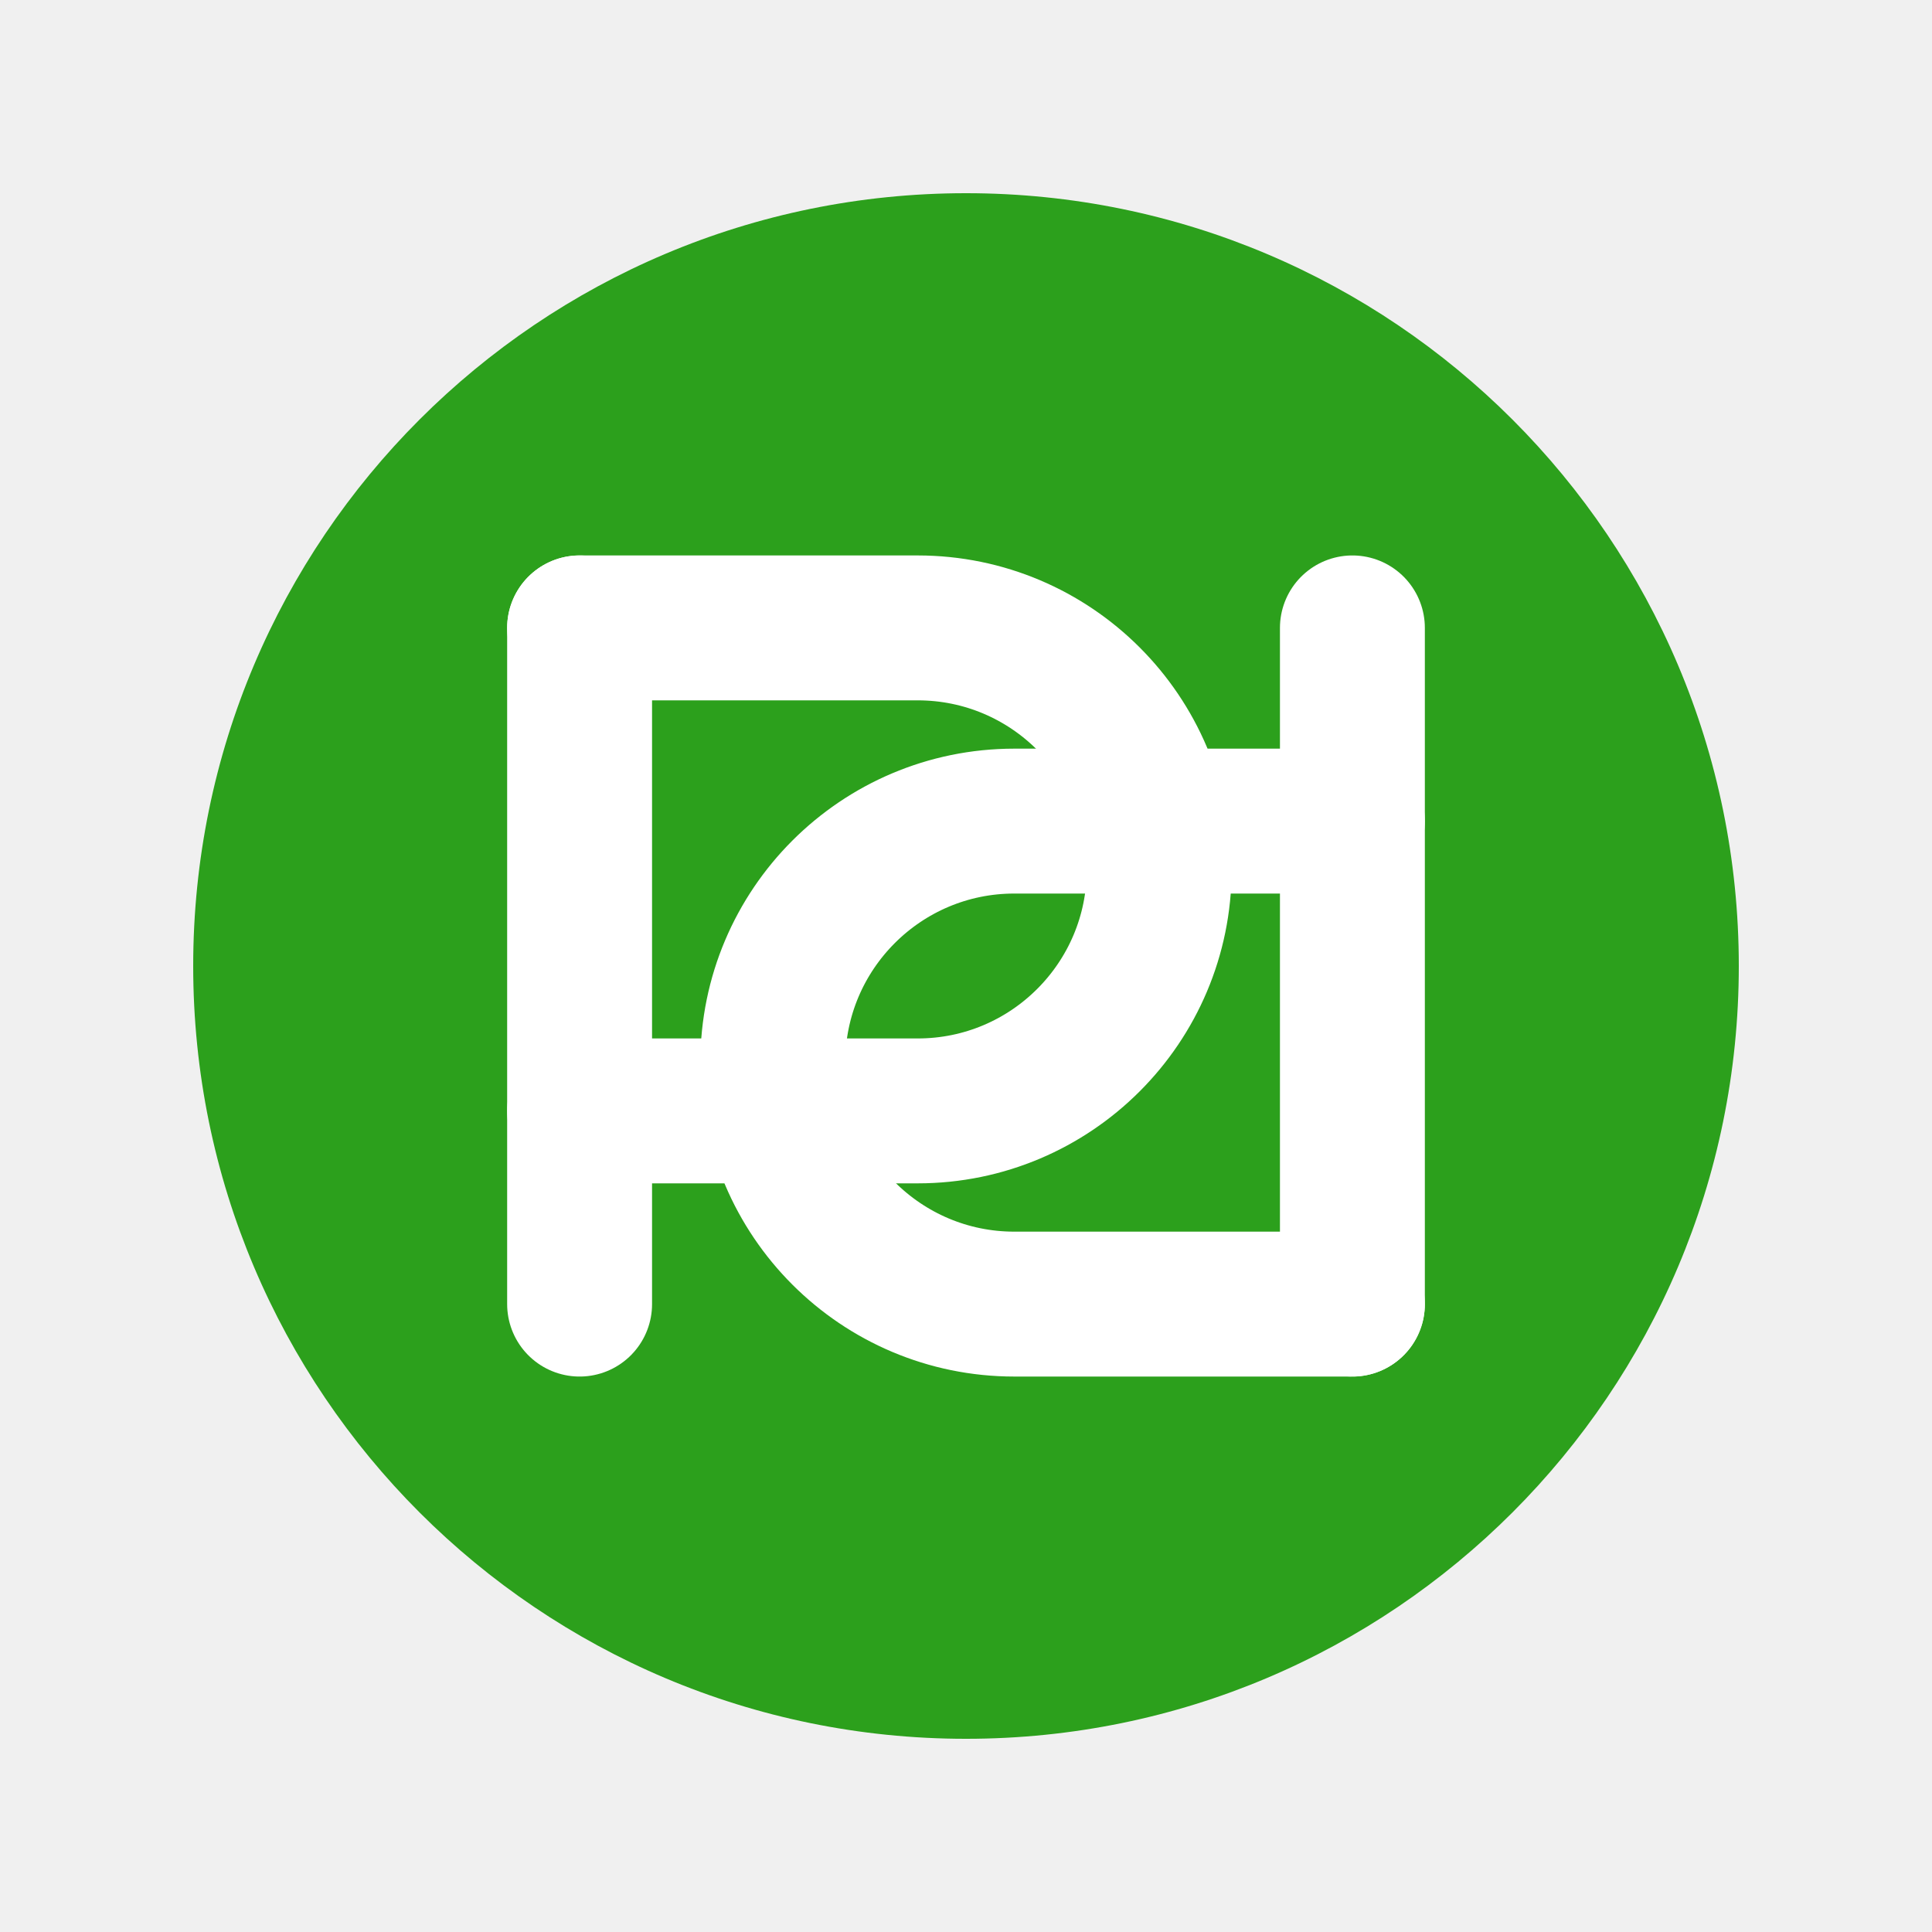
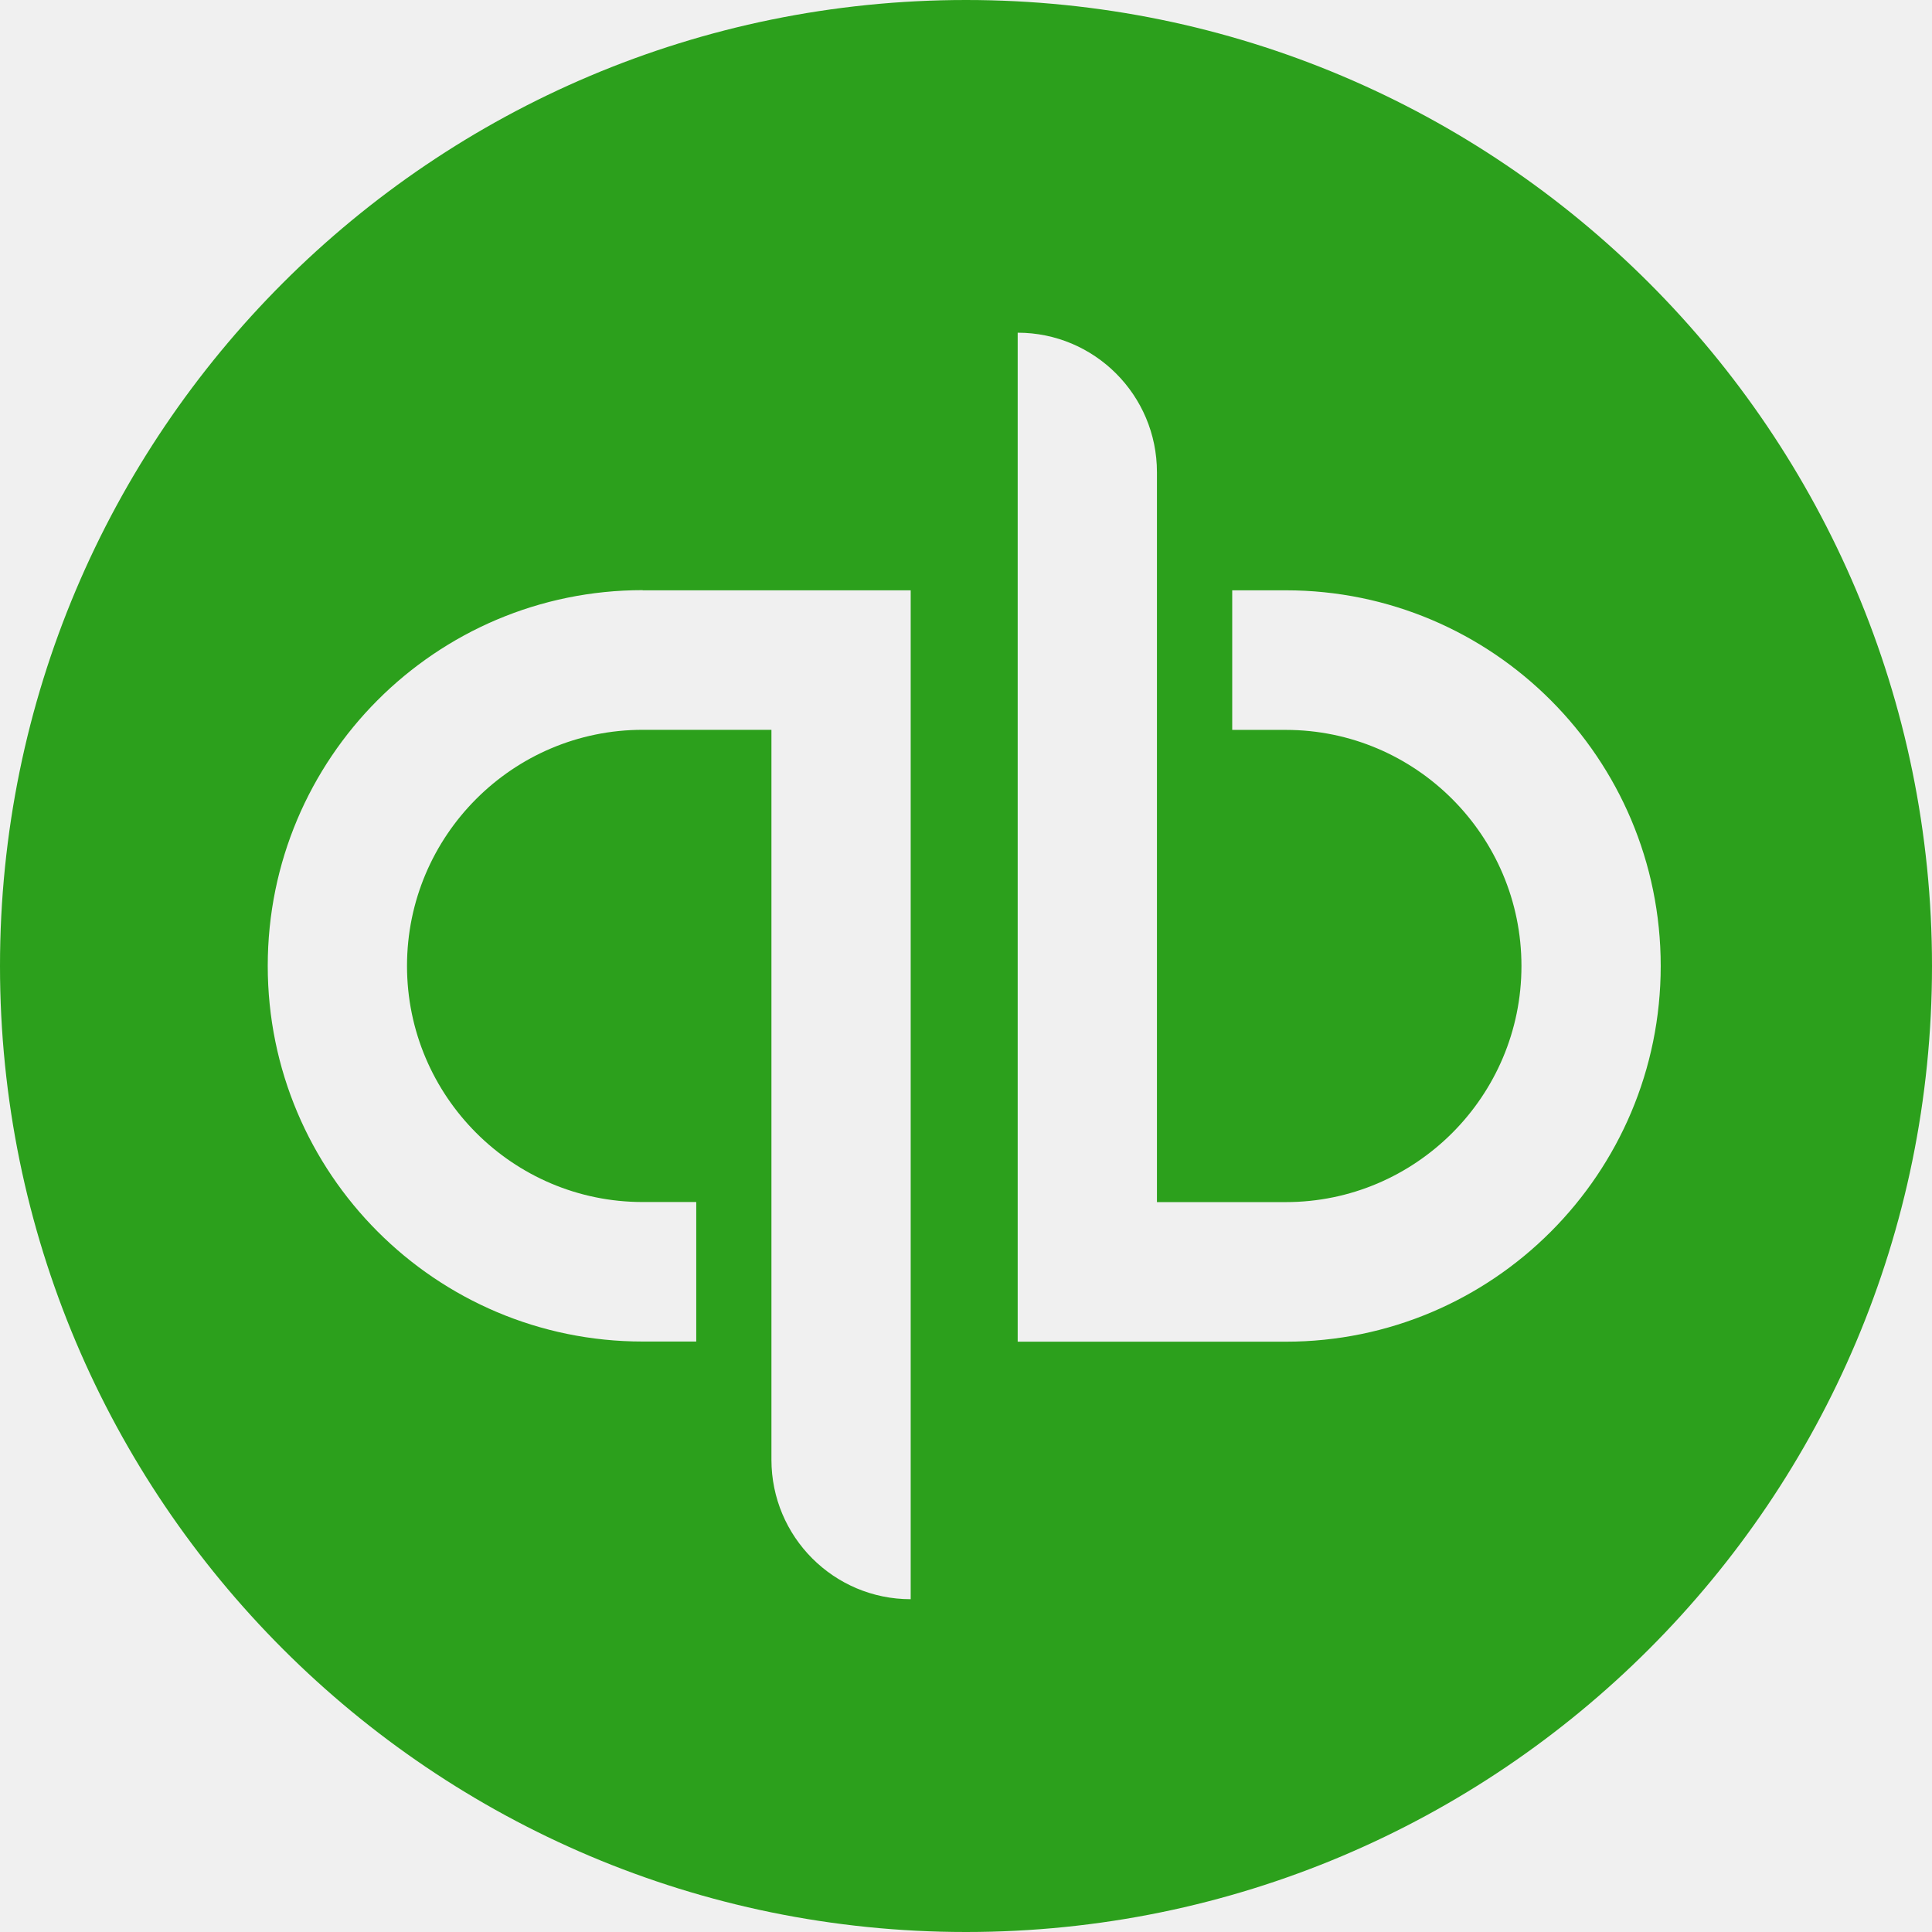
- <svg xmlns="http://www.w3.org/2000/svg" viewBox="0 0 40 40" fill="none">
-   <circle cx="20" cy="20" r="16" fill="#2CA01C" />
-   <path d="M12 13V27" stroke="white" stroke-width="3" stroke-linecap="round" />
-   <path d="M12 13H19C21.76 13 24 15.24 24 18C24 20.76 21.76 23 19 23H12" stroke="white" stroke-width="3" stroke-linecap="round" stroke-linejoin="round" fill="none" />
-   <path d="M28 27V13" stroke="white" stroke-width="3" stroke-linecap="round" />
-   <path d="M28 27H21C18.24 27 16 24.76 16 22C16 19.24 18.24 17 21 17H28" stroke="white" stroke-width="3" stroke-linecap="round" stroke-linejoin="round" fill="none" />
+ <svg xmlns="http://www.w3.org/2000/svg" viewBox="0 0 24 24" fill="#2CA01C">
+   <path d="M12 0A12 12 0 0 0 0 12a12 12 0 0 0 12 12 12 12 0 0 0 12-12A12 12 0 0 0 12 0zm.642 4.133c.955 0 1.73.776 1.73 1.733v9.067h1.6c1.614 0 2.928-1.316 2.928-2.933 0-1.617-1.314-2.933-2.928-2.933h-.665V7.333h.665c2.572 0 4.658 2.09 4.658 4.667 0 2.577-2.086 4.667-4.658 4.667H12.642zM7.984 7.333h3.329v12.533c-.956 0-1.73-.776-1.73-1.733V9.066H7.984c-1.615 0-2.928 1.316-2.928 2.933 0 1.617 1.313 2.933 2.928 2.933h.665v1.733h-.665c-2.572 0-4.658-2.089-4.658-4.667 0-2.577 2.085-4.667 4.658-4.667Z" />
</svg>
